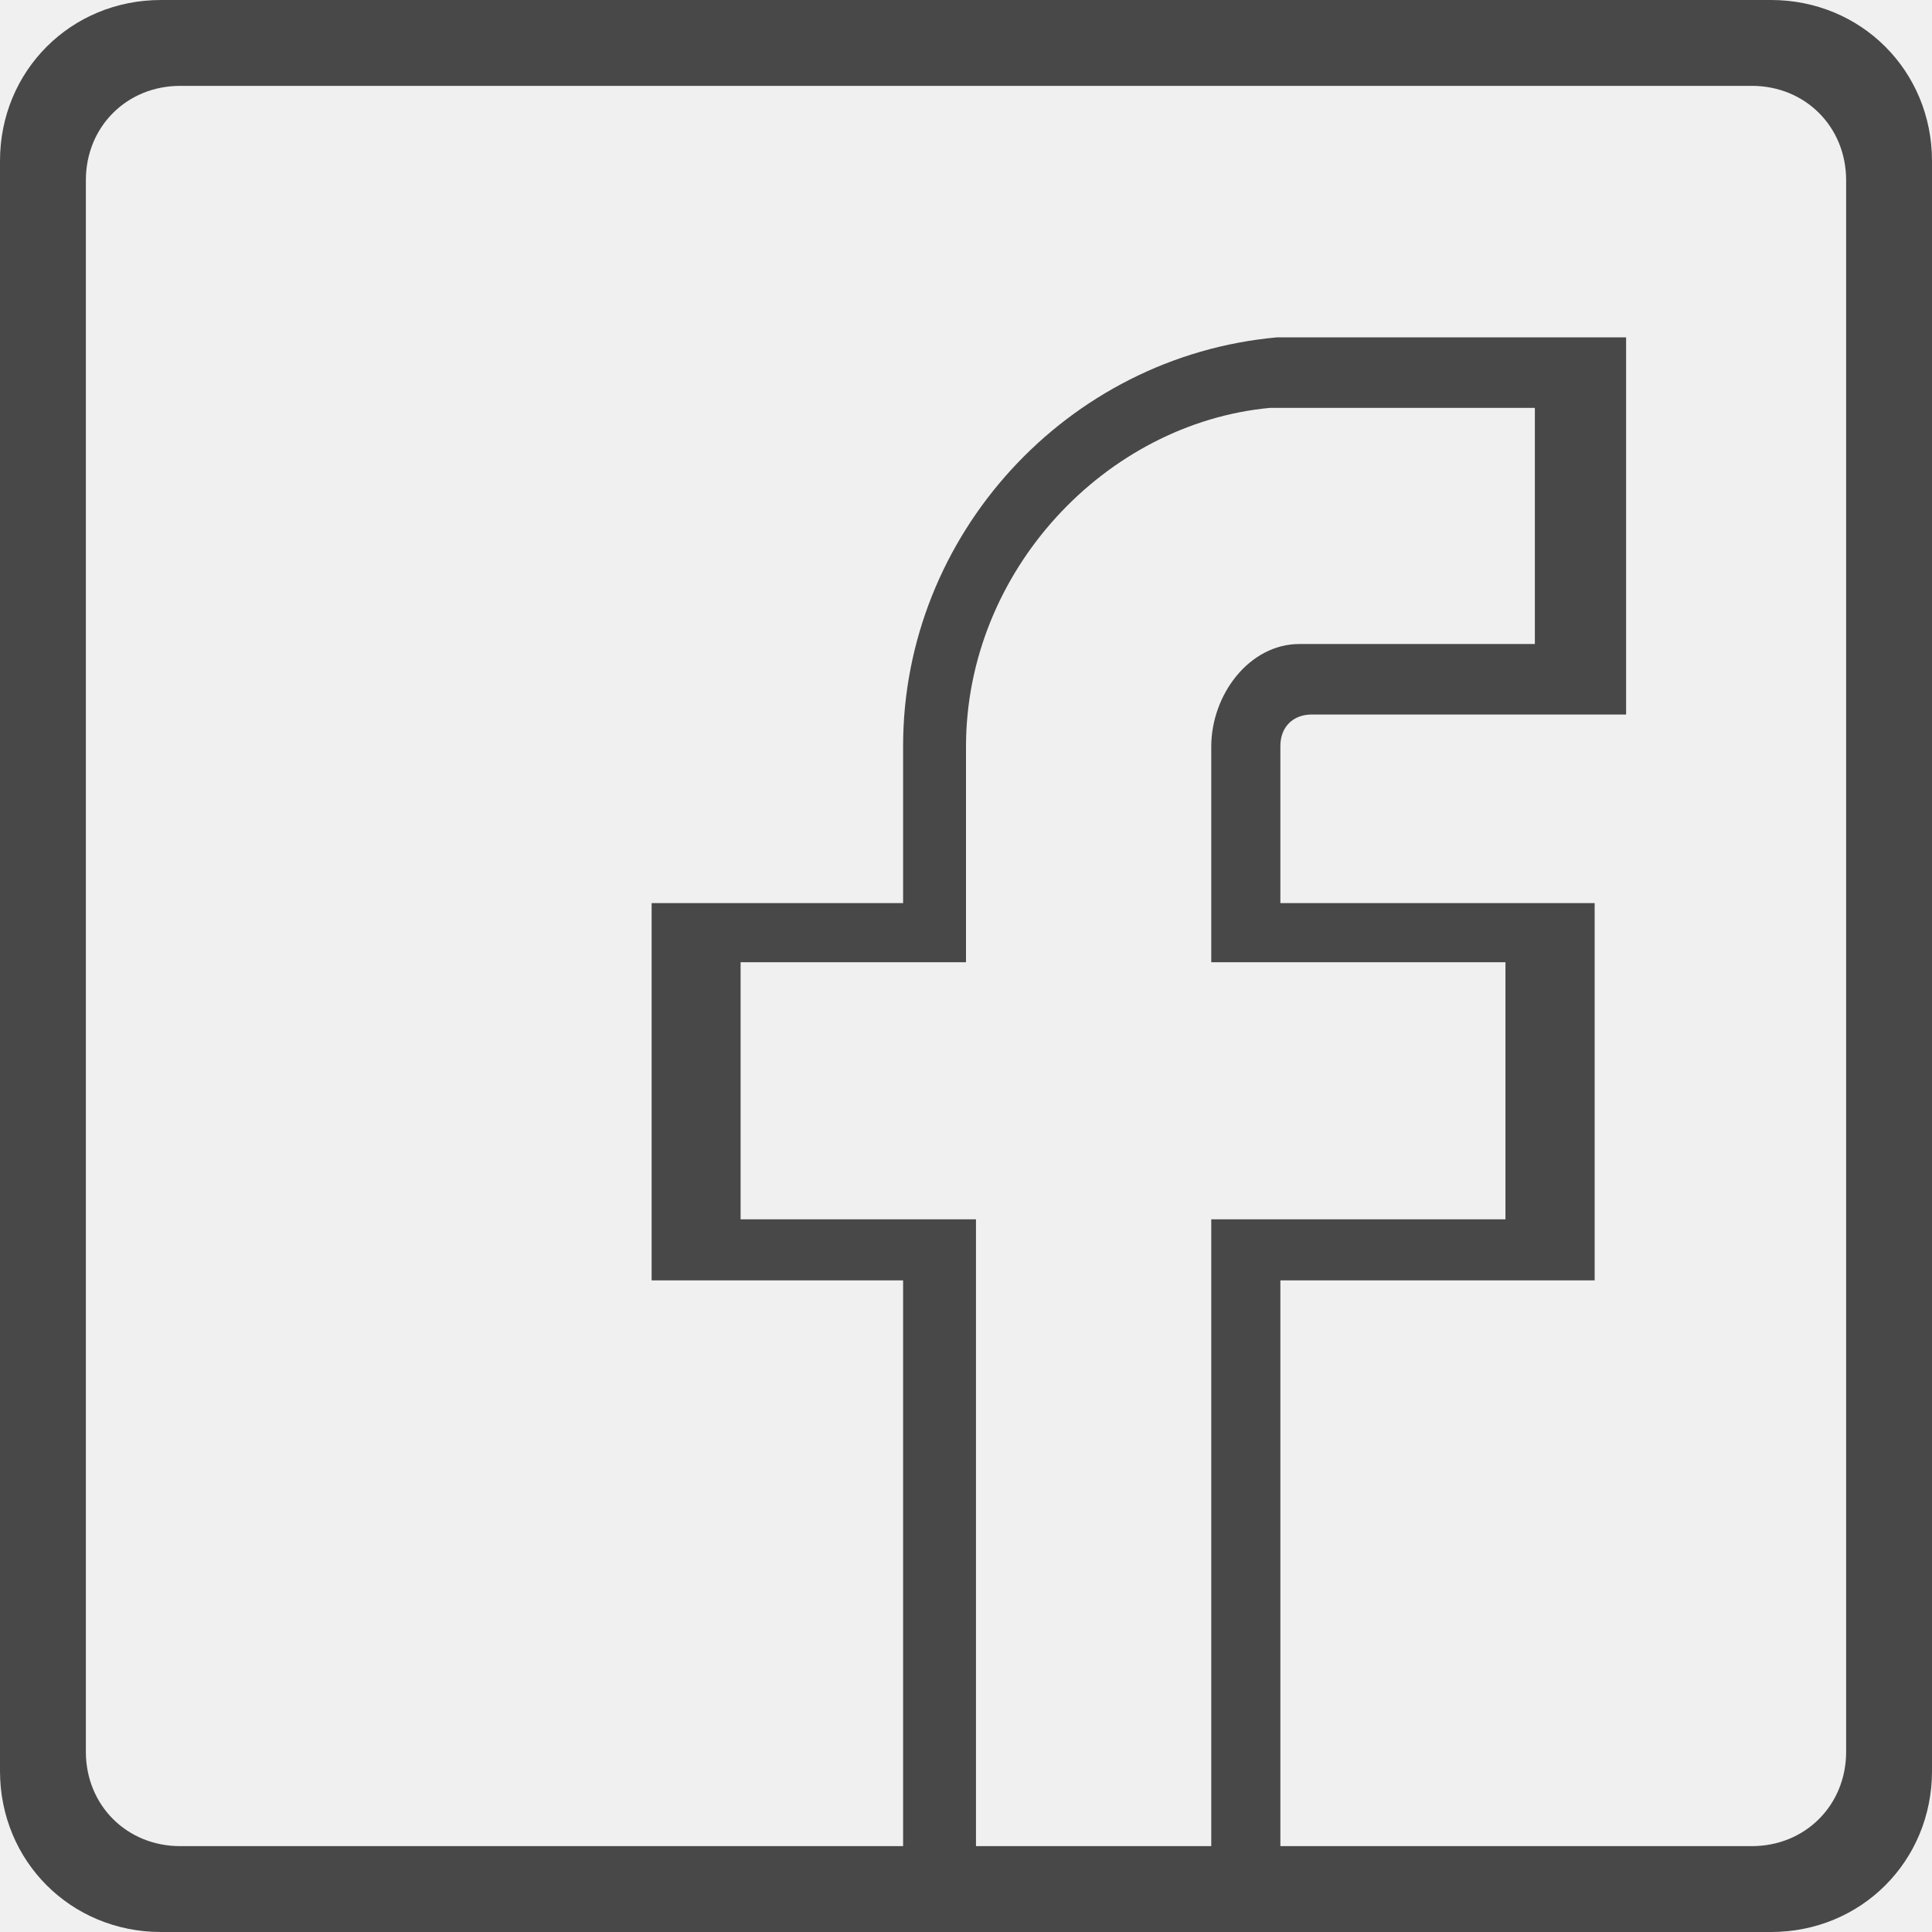
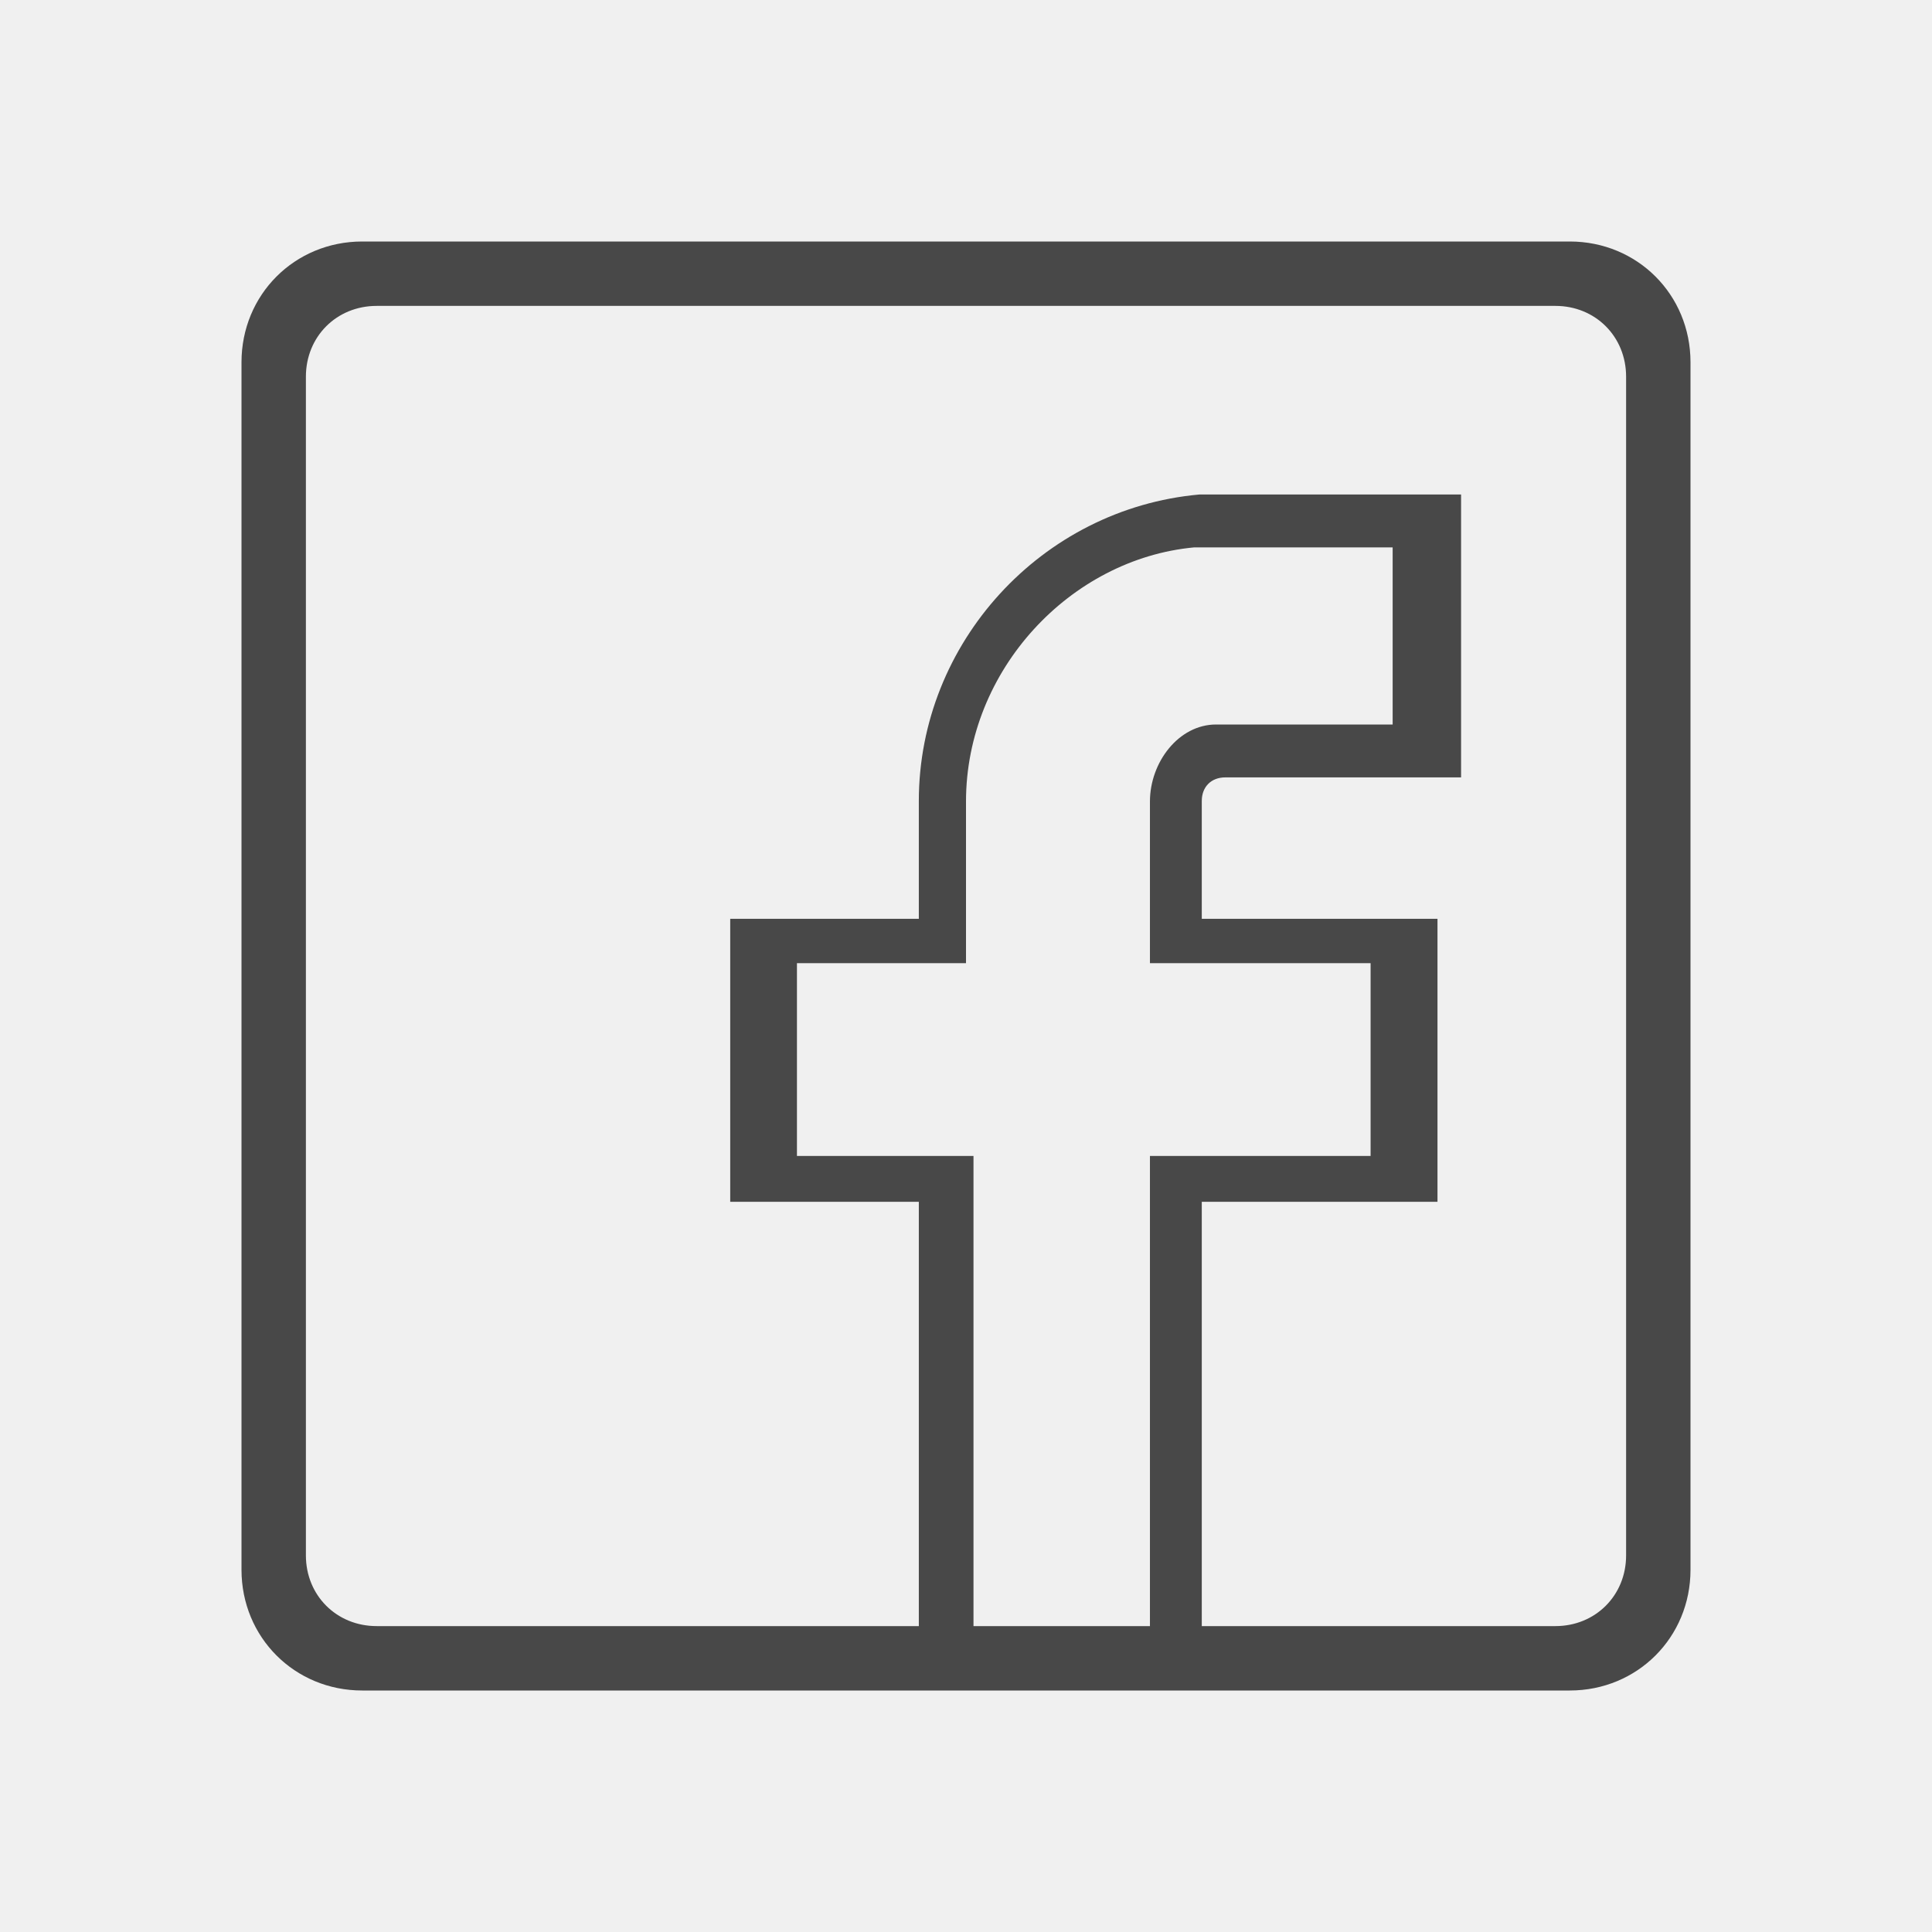
- <svg xmlns="http://www.w3.org/2000/svg" width="18" height="18" viewBox="0 0 18 18" fill="none">
-   <path fill-rule="evenodd" clip-rule="evenodd" d="M16.5 0H1.5C0.66 0 0 0.66 0 1.5V16.5C0 17.34 0.66 18 1.5 18H8.4H12H16.5C17.34 18 18 17.34 18 16.5V1.5C18 0.66 17.34 0 16.5 0ZM9.093 11.36H6.9V8.965H9V6.957C9 5.321 10.299 3.943 11.833 3.8H14.3V6H12.107C11.642 6 11.285 6.469 11.285 6.957V8.965H14.026V11.36H11.285V17.2H9.093V11.36ZM11.929 17.2H16.321C16.819 17.2 17.2 16.819 17.2 16.321V1.679C17.2 1.181 16.819 0.8 16.322 0.8H1.679C1.181 0.8 0.8 1.181 0.8 1.679V16.321C0.8 16.819 1.181 17.2 1.679 17.2L8.414 17.2V11.929H6.071V8.414H8.414V6.95C8.414 4.988 9.937 3.319 11.899 3.143H15.15V6.657H12.221C12.046 6.657 11.929 6.774 11.929 6.95V8.414H14.857V11.929H11.929V17.2Z" fill="#484848" />
+ <svg xmlns="http://www.w3.org/2000/svg" width="24" height="24" viewBox="0 0 24 24" fill="none">
+   <path fill-rule="evenodd" clip-rule="evenodd" d="M19.5 3H4.5C3.66 3 3 3.66 3 4.5V19.5C3 20.34 3.66 21 4.5 21H11.4H15H19.5C20.34 21 21 20.34 21 19.5V4.5C21 3.66 20.34 3 19.5 3ZM12.093 14.36H9.9V11.965H12V9.957C12 8.321 13.299 6.943 14.833 6.8H17.3V9H15.107C14.642 9 14.285 9.469 14.285 9.957V11.965H17.026V14.36H14.285V20.2H12.093V14.36ZM14.929 20.2H19.322C19.819 20.2 20.2 19.819 20.2 19.322V4.679C20.2 4.181 19.819 3.8 19.322 3.8H4.679C4.181 3.8 3.8 4.181 3.8 4.679V19.322C3.8 19.819 4.181 20.2 4.679 20.2H11.414V14.929H9.071V11.414H11.414V9.95C11.414 7.988 12.937 6.319 14.899 6.143H18.15V9.657H15.221C15.046 9.657 14.929 9.774 14.929 9.95V11.414H17.857V14.929H14.929V20.2Z" fill="#484848" />
+   <mask id="mask0_0_639" style="mask-type:alpha" maskUnits="userSpaceOnUse" x="3" y="3" width="18" height="18">
+     <path fill-rule="evenodd" clip-rule="evenodd" d="M19.5 3H4.5C3.66 3 3 3.66 3 4.5V19.5C3 20.34 3.66 21 4.5 21H11.4H15H19.5C20.34 21 21 20.34 21 19.5V4.5C21 3.66 20.34 3 19.5 3ZM12.093 14.36H9.9V11.965H12V9.957C12 8.321 13.299 6.943 14.833 6.8H17.3V9H15.107C14.642 9 14.285 9.469 14.285 9.957V11.965H17.026V14.36H14.285V20.2H12.093V14.36ZM14.929 20.2H19.322C19.819 20.2 20.2 19.819 20.2 19.322V4.679C20.2 4.181 19.819 3.8 19.322 3.8H4.679C4.181 3.8 3.8 4.181 3.8 4.679V19.322C3.8 19.819 4.181 20.2 4.679 20.2H11.414V14.929H9.071V11.414H11.414V9.95C11.414 7.988 12.937 6.319 14.899 6.143H18.15V9.657H15.221C15.046 9.657 14.929 9.774 14.929 9.95V11.414H17.857V14.929H14.929V20.2Z" fill="white" />
+   </mask>
+   <g mask="url(#mask0_0_639)">
+ </g>
</svg>
